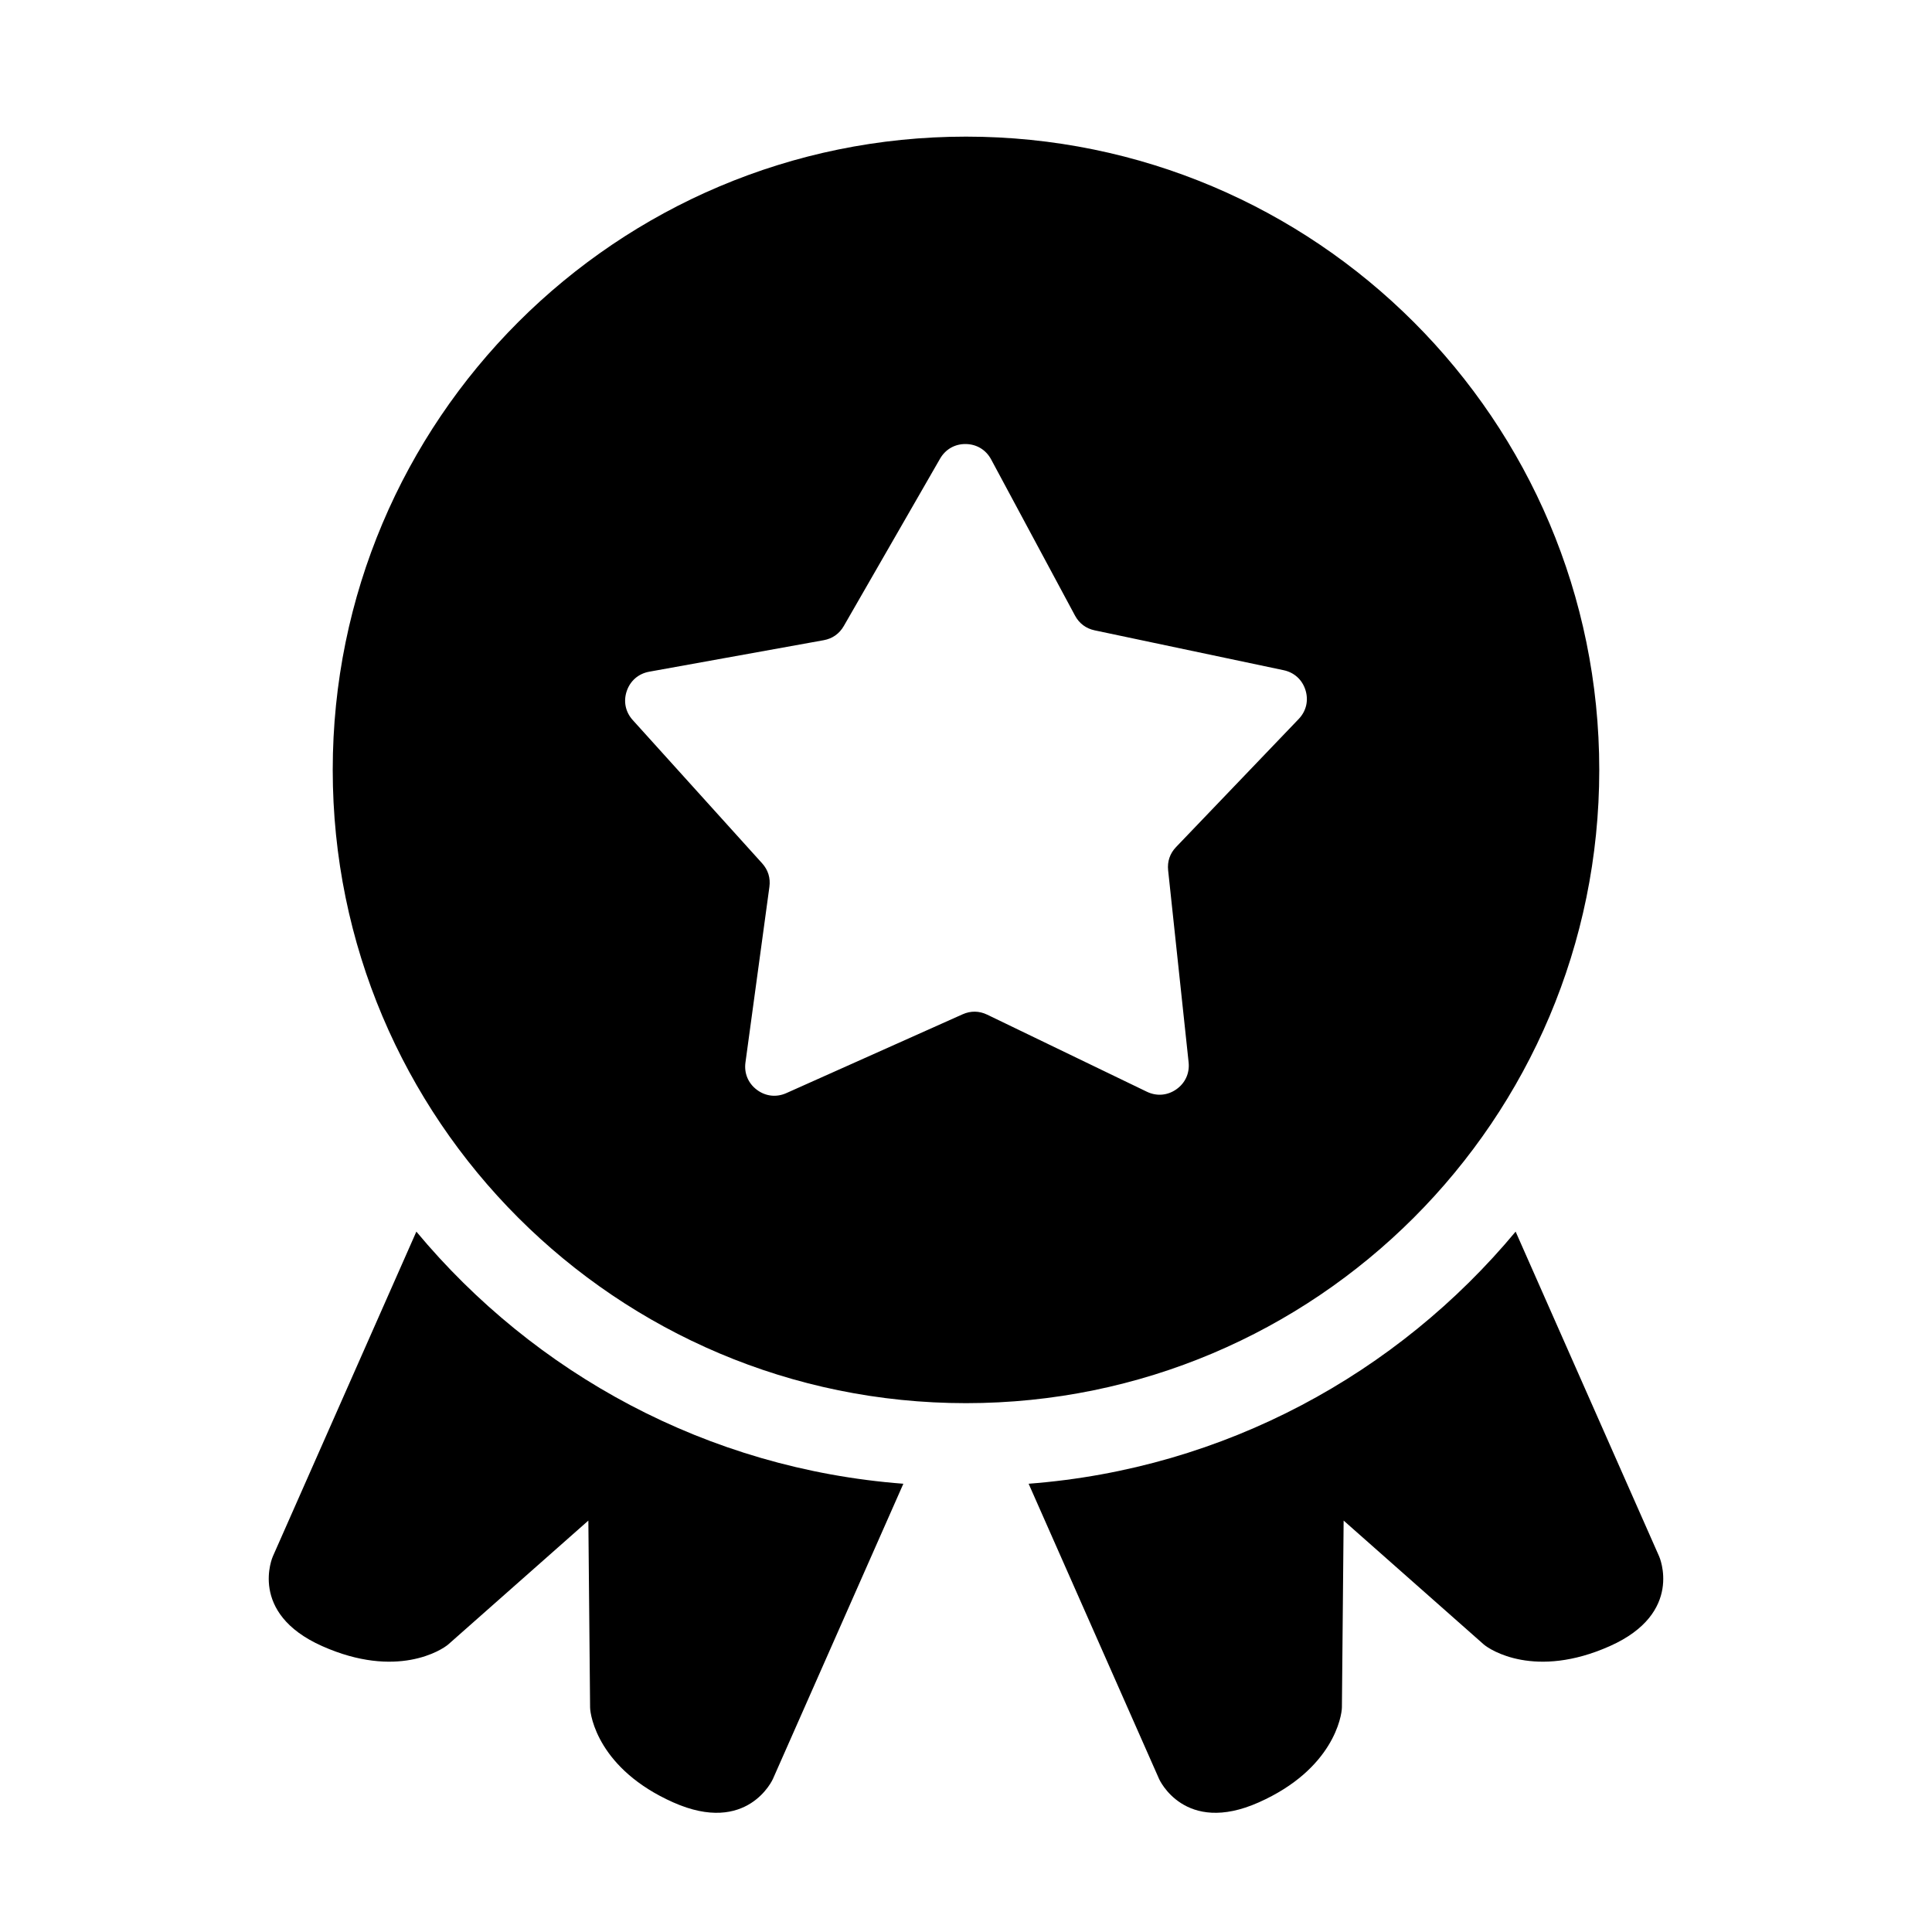
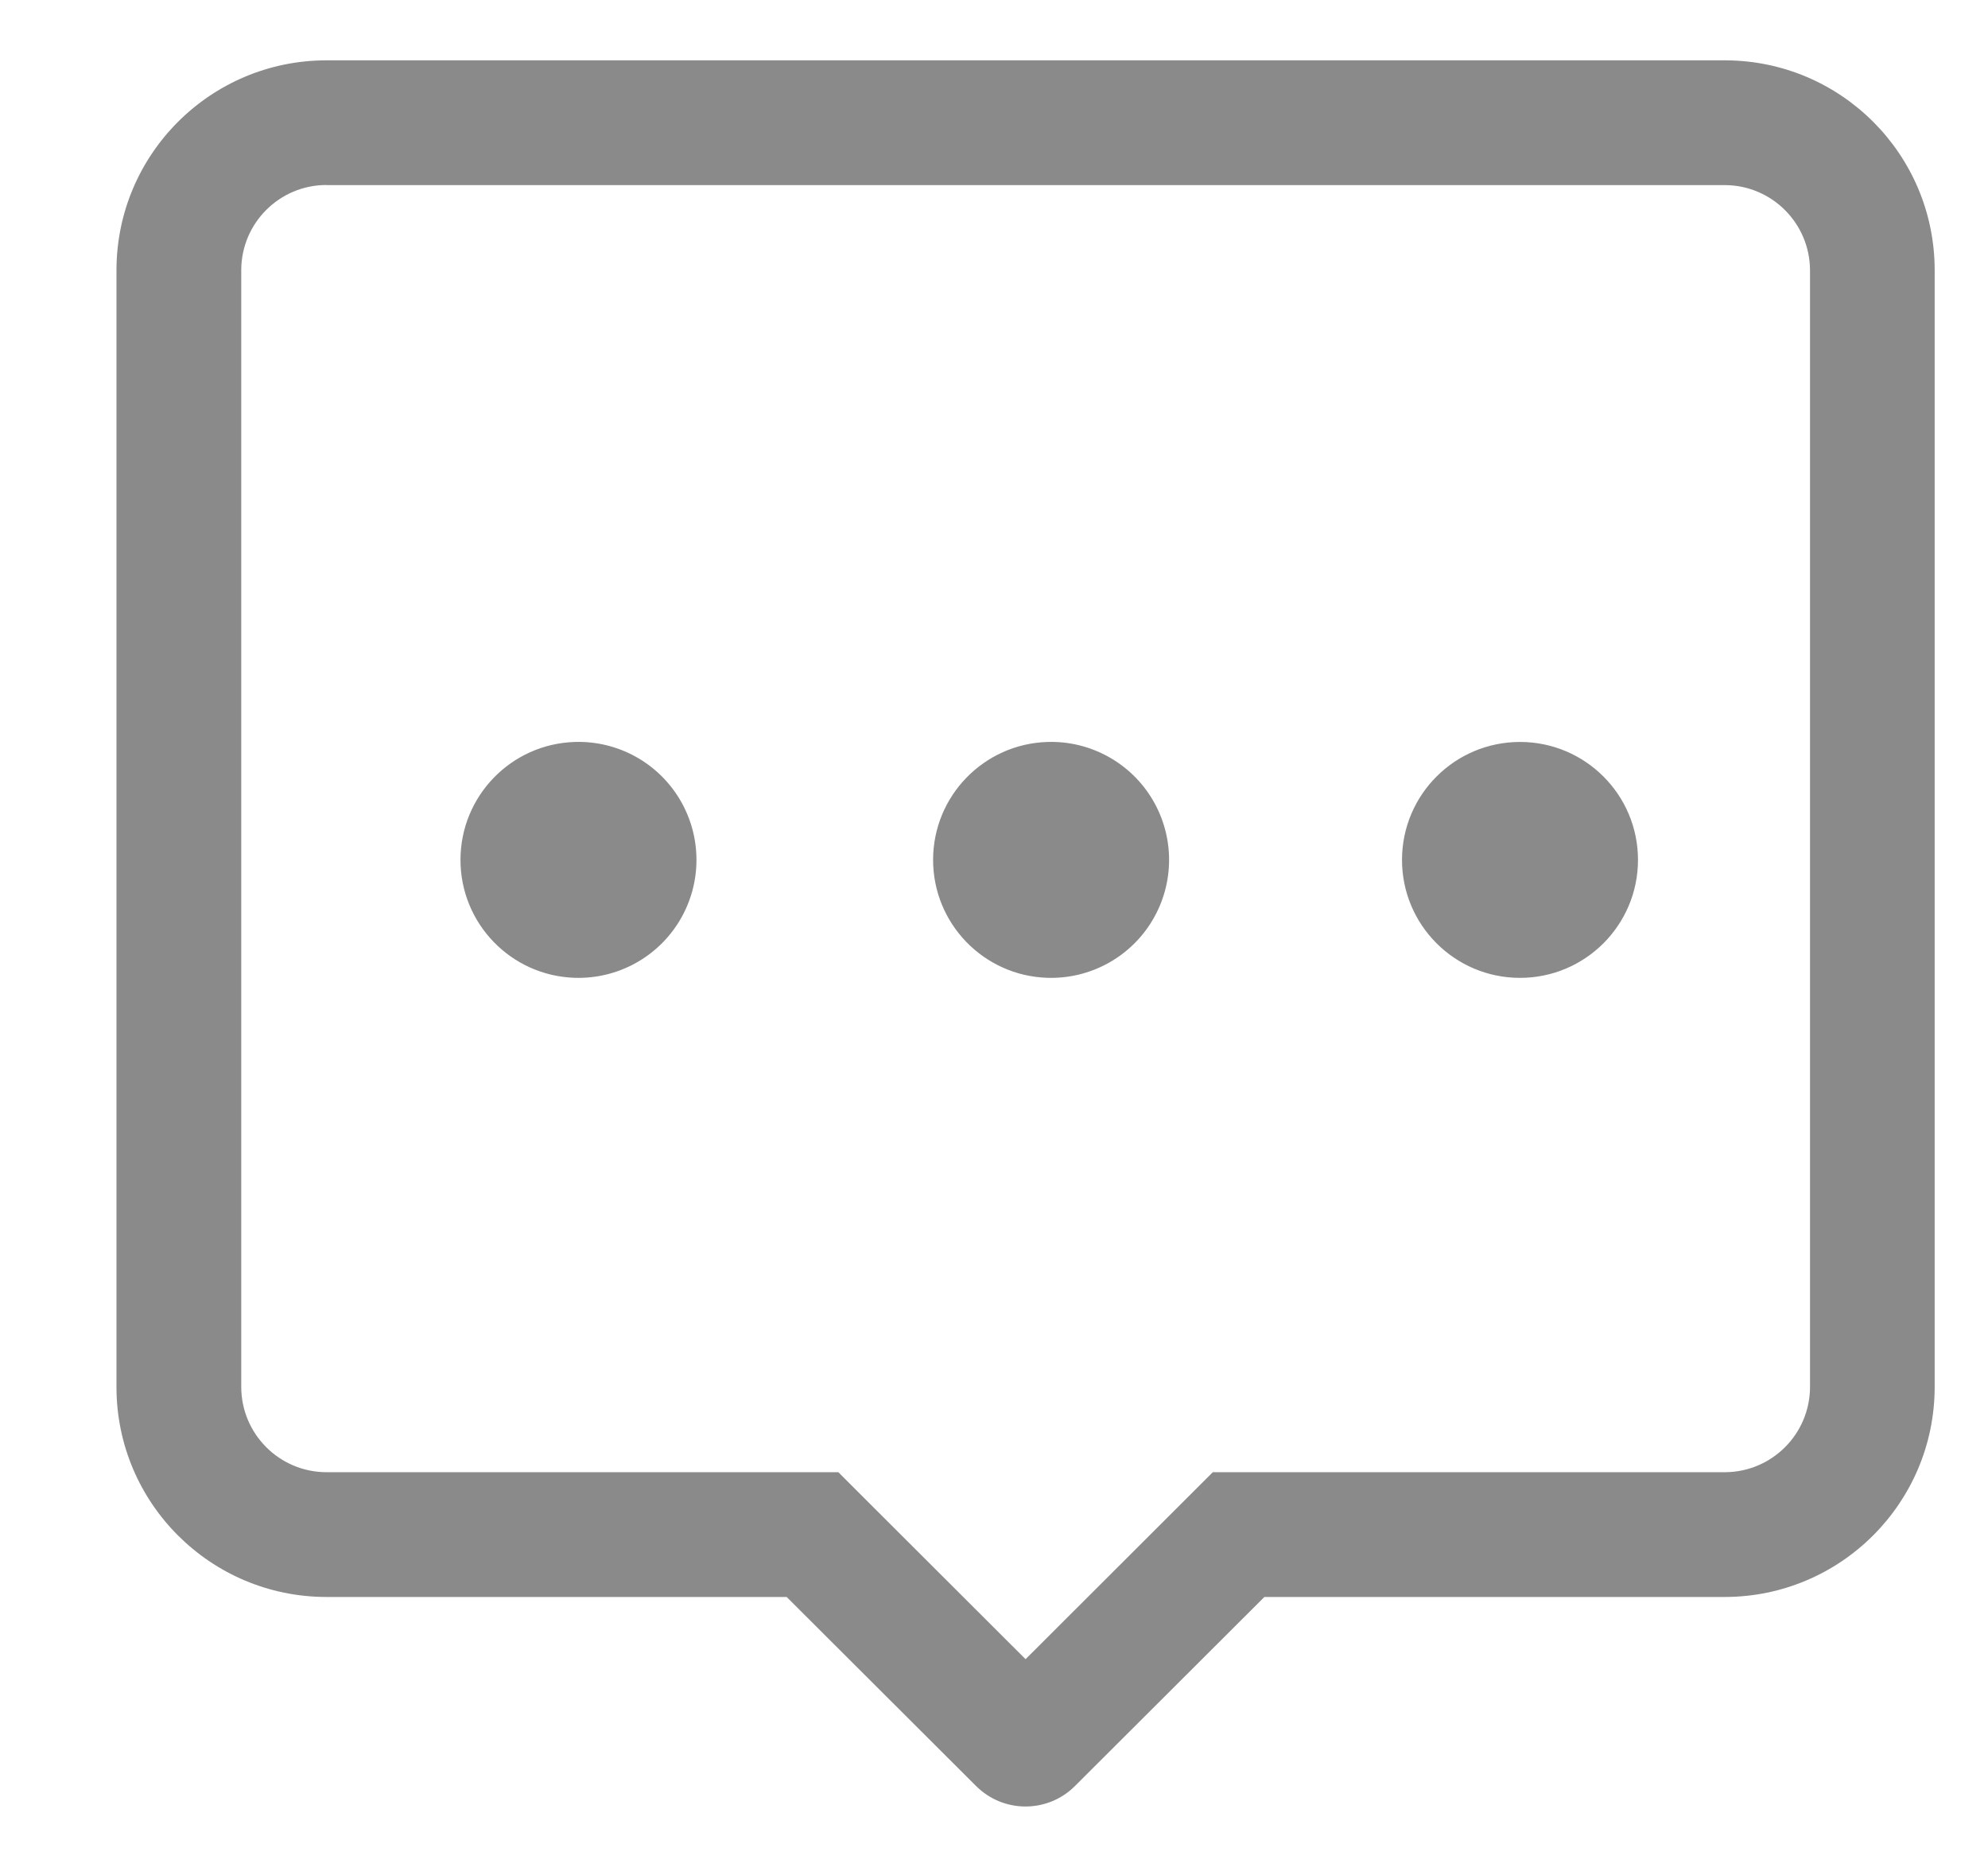
- <svg xmlns="http://www.w3.org/2000/svg" t="1611559550126" class="icon" viewBox="0 0 1024 1024" version="1.1" p-id="13877" width="32" height="32">
+ <svg xmlns="http://www.w3.org/2000/svg" t="1614155252049" class="icon" viewBox="0 0 1088 1024" version="1.1" p-id="2032" width="212.5" height="200">
  <defs>
    <style type="text/css" />
  </defs>
-   <path d="M220.681 652.785l-76.078 172.163c0 0-13.331 29.948 26.172 47.531 39.503 17.586 63.47 2.055 66.899-0.975l74.168-65.564 0.918 98.987c0.043 4.576 4.542 32.78 44.045 50.362 39.504 17.588 52.833-12.361 52.833-12.361l69.162-156.514c-103.959-7.915-195.539-58.441-258.12-133.629v0zM803.316 652.785l76.078 172.163c0 0 13.33 29.948-26.172 47.531-39.503 17.586-63.471 2.055-66.899-0.975l-74.169-65.564-0.917 98.987c-0.042 4.576-4.545 32.78-44.046 50.362-39.504 17.588-52.834-12.361-52.834-12.361l-69.161-156.514c103.959-7.915 195.541-58.441 258.121-133.629v0zM511.998 72.416c185.371 0 335.644 150.274 335.644 335.644 0 185.371-150.275 335.644-335.644 335.644s-335.644-150.275-335.644-335.644c-0-185.372 150.274-335.644 335.644-335.644v0zM525.324 243.507c-2.732-5.088-7.646-8.077-13.421-8.16-5.776-0.085-10.772 2.758-13.653 7.764l-51.022 88.695c-2.357 4.096-6.024 6.679-10.675 7.519l-92.45 16.693c-5.684 1.026-10.042 4.777-11.908 10.243-1.864 5.465-0.705 11.099 3.165 15.384l68.585 75.932c3.169 3.508 4.492 7.792 3.854 12.475l-12.691 93.083c-0.783 5.724 1.437 11.028 6.060 14.49 4.623 3.464 10.338 4.101 15.611 1.745l93.41-41.764c4.313-1.929 8.798-1.861 13.055 0.191l84.607 40.836c5.2 2.509 10.934 2.037 15.654-1.288 4.721-3.328 7.097-8.564 6.484-14.307l-10.855-101.743c-0.501-4.701 0.948-8.945 4.217-12.357l64.982-67.848c3.994-4.171 5.315-9.766 3.61-15.285-1.703-5.521-5.951-9.395-11.604-10.587l-100.118-21.117c-4.625-0.974-8.214-3.664-10.449-7.828l-44.447-82.766z" p-id="13878" />
+   <path d="M178.624 101.248a46.656 46.656 0 0 0-46.592 46.464v611.456a46.72 46.72 0 0 0 46.592 46.592h280.192l19.968 19.968 82.496 82.368 102.464-102.336h280.128a46.72 46.72 0 0 0 46.72-46.464V147.84c-0.128-25.6-20.8-46.336-46.4-46.528H178.624zM944.384 33.024a114.88 114.88 0 0 1 114.432 114.624v611.648a115.008 115.008 0 0 1-114.88 114.752h-251.968l-103.68 103.488a38.272 38.272 0 0 1-54.08 0l-103.68-103.488H178.624c-63.36-0.064-114.752-51.328-114.88-114.688V147.712A114.944 114.944 0 0 1 178.56 33.024h765.76zM314.496 535.168a64.576 64.576 0 1 0 0.128-129.088 64.576 64.576 0 0 0-0.128 129.088z m258.624 0a64.576 64.576 0 1 0 0.192-129.088 64.576 64.576 0 0 0-0.192 129.088z m194.176-64.64a64.576 64.576 0 1 0 129.152 0.192 64.576 64.576 0 0 0-129.152-0.128z" fill="#8a8a8a" p-id="2033" />
</svg>
